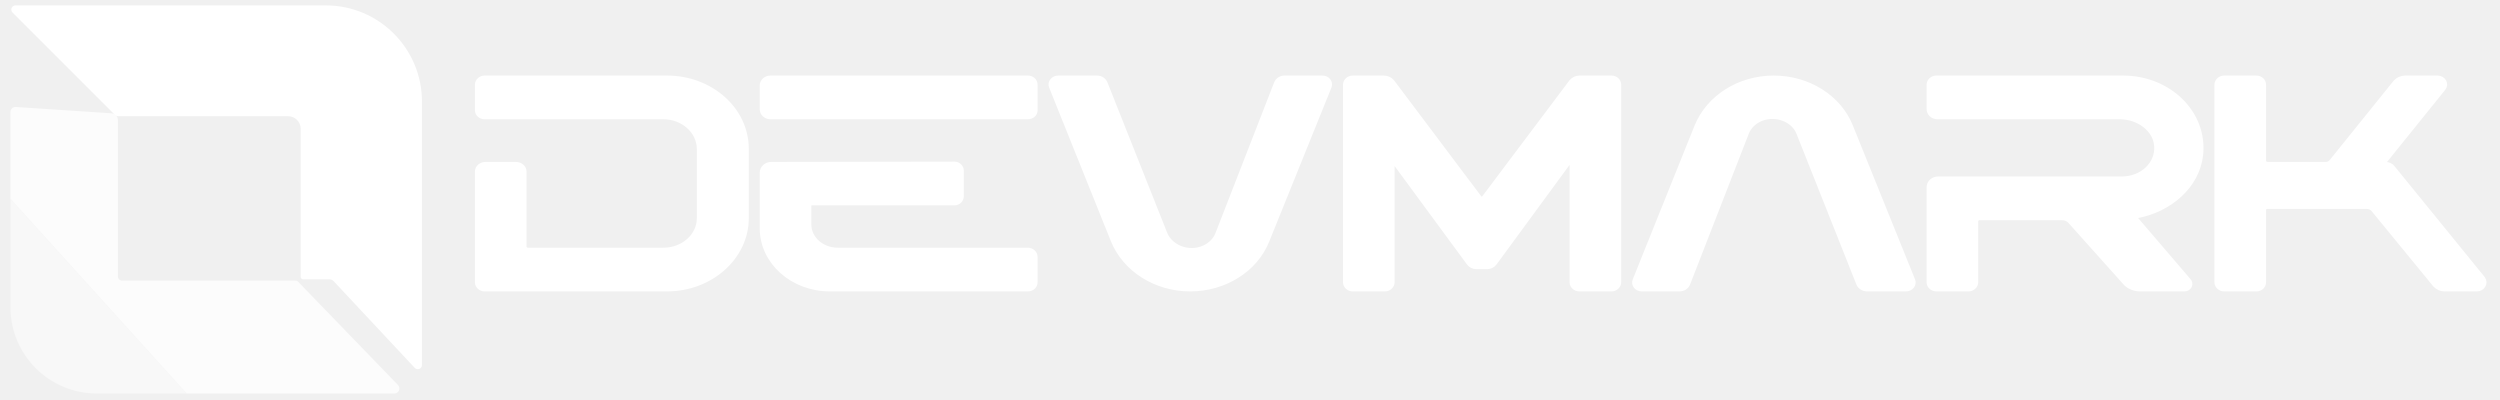
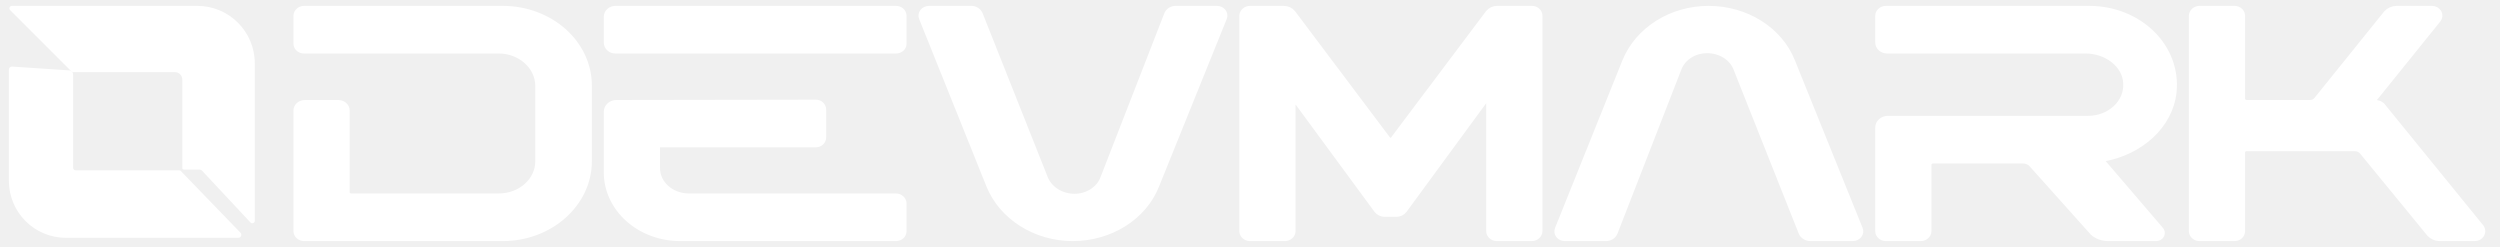
- <svg xmlns="http://www.w3.org/2000/svg" viewBox="-4 -4 1853 296" role="img" aria-label="DEVMARK, agencia de desarrollo web y software">
-   <g transform="scale(0.31) translate(-118 -173)">
+ <svg xmlns="http://www.w3.org/2000/svg" viewBox="-4 -4 1700.61 168" role="img" aria-label="DEVMARK, agencia de desarrollo web y software">
+   <g transform="scale(0.17) translate(-118 -173)">
    <g>
-       <path d="M142.14 173L884 173A230 230 0 0 1 1114 403L1114 1032.84A10 10 0 0 1 1096.7 1039.67L902.93 832.44A14 14 0 0 0 892.7 828L830 828A6 6 0 0 1 824 822L824 468A30 30 0 0 0 794 438L387.97 438A12 12 0 0 1 379.49 434.49L135.07 190.07A10 10 0 0 1 142.14 173Z" fill="rgba(255,255,255,1)" />
-       <path d="M142.79 415.85L372.06 431.01A16 16 0 0 1 387 446.98L387 821A10 10 0 0 0 397 831L811.9 831A8 8 0 0 1 817.66 833.44L1056.72 1080.66A12 12 0 0 1 1048.09 1101L551.4 1101L130 635.36L130 427.82A12 12 0 0 1 142.79 415.85Z" fill="rgba(255,255,255,0.78)" />
-       <path d="M130 635.36L551.4 1101L336.49 1101A206.49 206.49 0 0 1 130 894.51L130 635.36Z" fill="rgba(255,255,255,0.5)" />
+       <path d="M142.14 173L884 173A230 230 0 0 1 1114 403L1114 1032.84A10 10 0 0 1 1096.7 1039.67L902.93 832.44A14 14 0 0 0 892.7 828L830 828A6 6 0 0 1 824 822L824 468A30 30 0 0 0 794 438L387.97 438A12 12 0 0 1 379.49 434.49L135.07 190.07A10 10 0 0 1 142.14 173Z" fill="#FFFFFF" />
+       <path d="M142.79 415.85L372.06 431.01A16 16 0 0 1 387 446.98L387 821A10 10 0 0 0 397 831L811.9 831A8 8 0 0 1 817.66 833.44L1056.72 1080.66A12 12 0 0 1 1048.09 1101L358 1101A228 228 0 0 1 130 873L130 427.82A12 12 0 0 1 142.79 415.85Z" fill="#FFFFFF" />
    </g>
  </g>
-   <path d="M490.378 55.0H355.186C352.97 55.0 351.0 56.76 351.0 58.74V77.66C351.0 79.86 352.97 81.4 355.186 81.4H487.669C502.936 81.4 515.495 92.62 515.495 106.48V157.74C515.495 171.6 502.936 182.6 487.669 182.6H387.445C385.229 182.6 383.259 181.06 383.259 178.86V123.2C383.259 120.78 381.043 119.02 378.334 119.02H355.925C353.216 119.02 351.0 120.78 351.0 123.2V205.26C351.0 207.24 352.97 209.0 355.186 209.0H490.378C522.144 209.0 548.0 185.9 548.0 157.74V106.26C548.0 77.88 522.144 55.0 490.378 55.0Z M757.872 182.6H617.017C604.458 182.6 594.362 173.58 594.362 162.36V148.28C594.362 146.52 595.839 145.2 597.809 145.2H703.451C705.667 145.2 707.391 143.44 707.391 141.46V122.54C707.391 120.56 705.667 118.8 703.451 118.8L567.767 119.02C564.566 119.02 562.103 121.22 562.103 124.08V165.22C562.103 189.42 584.019 209.0 611.107 209.0H757.872C760.088 209.0 762.058 207.46 762.058 205.26V186.34C762.058 184.36 760.088 182.6 757.872 182.6ZM757.872 55.0H567.028C564.319 55.0 562.103 56.98 562.103 59.4V77.0C562.103 79.42 564.319 81.4 567.028 81.4H757.872C760.088 81.4 762.058 79.86 762.058 77.88V58.74C762.058 56.54 760.088 55.0 757.872 55.0Z M948.054 55.0C945.837 55.0 943.867 56.32 943.129 58.3L899.789 169.62C896.834 177.54 888.461 182.82 879.35 182.82C869.992 182.82 861.62 177.54 858.419 169.84L814.094 58.3C813.355 56.32 811.385 55.0 809.169 55.0H780.357C777.402 55.0 775.432 57.64 776.417 59.84L822.22 173.8C830.839 194.92 853.247 209.0 878.119 209.0C903.236 209.0 925.645 194.92 934.017 173.8L980.066 59.84C981.051 57.42 979.081 55.0 976.126 55.0Z" fill="#FFFFFF" stroke="#FFFFFF" stroke-width="6" stroke-linejoin="round" />
-   <path d="M1166.8 55.0C1164.83 55.0 1162.86 55.88 1161.629 57.42L1097.112 143.22C1095.634 145.2 1092.679 145.2 1091.448 143.22L1026.93 57.42C1025.699 55.88 1023.729 55.0 1021.513 55.0H998.612C996.395 55.0 994.425 56.76 994.425 58.74V205.26C994.425 207.24 996.395 209.0 998.612 209.0H1022.498C1024.714 209.0 1026.684 207.24 1026.684 205.26V115.5C1026.684 113.74 1029.147 113.08 1030.132 114.62L1085.784 190.3C1086.769 191.62 1088.493 192.5 1090.217 192.5H1098.343C1100.067 192.5 1101.79 191.62 1102.775 190.3L1158.92 113.74C1159.905 112.42 1162.368 113.08 1162.368 114.62V205.26C1162.368 207.24 1164.338 209.0 1166.554 209.0H1190.44C1192.657 209.0 1194.627 207.24 1194.627 205.26V58.74C1194.627 56.76 1192.903 55.0 1190.44 55.0Z" fill="#FFFFFF" stroke="#FFFFFF" stroke-width="6" stroke-linejoin="round" />
-   <path d="M1412.635 204.16 1366.586 90.2C1358.214 69.08 1335.805 55.0 1310.687 55.0C1285.57 55.0 1263.407 69.08 1254.789 90.2L1208.986 204.16C1208.001 206.58 1209.971 209.0 1212.926 209.0H1240.752C1243.215 209.0 1245.185 207.68 1245.924 205.7L1289.264 94.38C1292.219 86.46 1300.345 81.18 1309.702 81.18C1319.06 81.18 1327.432 86.46 1330.387 94.16L1374.712 205.7C1375.451 207.68 1377.667 209.0 1379.884 209.0H1408.695C1411.65 209.0 1413.62 206.36 1412.635 204.16Z M1579.177 154.88C1603.555 150.48 1623.502 133.1 1625.964 110.66C1629.165 80.3 1602.817 55.0 1569.573 55.0H1431.18C1428.964 55.0 1426.994 56.76 1426.994 58.74V76.78C1426.994 79.42 1429.21 81.4 1432.165 81.4H1567.11C1581.885 81.4 1594.937 91.3 1595.675 104.28C1596.66 118.36 1584.102 129.8 1568.834 129.8H1432.658C1429.457 129.8 1426.994 132.0 1426.994 134.86V205.26C1426.994 207.24 1428.964 209.0 1431.18 209.0H1455.067C1457.283 209.0 1459.253 207.24 1459.253 205.26V159.94C1459.253 157.74 1461.223 156.2 1463.439 156.2H1524.263C1527.218 156.2 1529.68 157.3 1531.404 159.28L1572.774 205.48C1575.237 207.68 1578.684 209.0 1582.378 209.0H1615.129C1617.592 209.0 1619.069 206.36 1617.099 204.6L1577.699 158.62C1576.468 157.3 1577.207 155.32 1579.177 154.88Z M1835.361 203.28 1768.627 121.22C1767.642 119.68 1765.919 119.02 1763.949 119.02H1759.024L1806.057 60.72C1808.027 58.3 1806.057 55.0 1802.61 55.0H1778.724C1776.261 55.0 1774.045 56.1 1772.567 57.64L1725.041 116.6C1723.81 118.14 1721.84 119.02 1719.87 119.02H1676.776C1674.56 119.02 1672.59 117.26 1672.59 115.28V58.74C1672.59 56.76 1670.866 55.0 1668.404 55.0H1644.517C1642.301 55.0 1640.331 56.76 1640.331 58.74V205.26C1640.331 207.24 1642.301 209.0 1644.517 209.0H1668.404C1670.866 209.0 1672.59 207.24 1672.59 205.26V151.36C1672.59 149.38 1674.56 147.84 1676.776 147.84H1750.159C1752.375 147.84 1754.591 148.72 1756.069 150.48L1801.871 206.36C1803.349 207.9 1805.565 209.0 1807.781 209.0H1831.914C1835.115 209.0 1837.085 205.7 1835.361 203.28Z" fill="#FFFFFF" stroke="#FFFFFF" stroke-width="6" stroke-linejoin="round" />
+   <path d="M337.991 3.0H202.799C200.583 3.0 198.613 4.76 198.613 6.74V25.66C198.613 27.86 200.583 29.4 202.799 29.4H335.282C350.549 29.4 363.108 40.62 363.108 54.48V105.74C363.108 119.6 350.549 130.6 335.282 130.6H235.058C232.842 130.6 230.872 129.06 230.872 126.86V71.2C230.872 68.78 228.656 67.02 225.947 67.02H203.538C200.829 67.02 198.613 68.78 198.613 71.2V153.26C198.613 155.24 200.583 157.0 202.799 157.0H337.991C369.757 157.0 395.613 133.9 395.613 105.74V54.26C395.613 25.88 369.757 3.0 337.991 3.0Z M605.485 130.6H464.63C452.071 130.6 441.975 121.58 441.975 110.36V96.28C441.975 94.52 443.452 93.2 445.422 93.2H551.064C553.28 93.2 555.004 91.44 555.004 89.46V70.54C555.004 68.56 553.28 66.8 551.064 66.8L415.38 67.02C412.179 67.02 409.716 69.22 409.716 72.08V113.22C409.716 137.42 431.632 157.0 458.72 157.0H605.485C607.701 157.0 609.671 155.46 609.671 153.26V134.34C609.671 132.36 607.701 130.6 605.485 130.6ZM605.485 3.0H414.641C411.932 3.0 409.716 4.98 409.716 7.4V25.0C409.716 27.42 411.932 29.4 414.641 29.4H605.485C607.701 29.4 609.671 27.86 609.671 25.88V6.74C609.671 4.54 607.701 3.0 605.485 3.0Z M795.667 3.0C793.45 3.0 791.48 4.32 790.742 6.3L747.402 117.62C744.447 125.54 736.074 130.82 726.963 130.82C717.605 130.82 709.233 125.54 706.032 117.84L661.707 6.3C660.968 4.32 658.998 3.0 656.782 3.0H627.97C625.015 3.0 623.045 5.64 624.03 7.84L669.833 121.8C678.452 142.92 700.86 157.0 725.732 157.0C750.849 157.0 773.258 142.92 781.63 121.8L827.679 7.84C828.664 5.42 826.694 3.0 823.739 3.0Z" fill="#FFFFFF" stroke="#FFFFFF" stroke-width="6" stroke-linejoin="round" />
+   <path d="M1014.414 3.0C1012.444 3.0 1010.474 3.88 1009.242 5.42L944.725 91.22C943.247 93.2 940.292 93.2 939.061 91.22L874.544 5.42C873.312 3.88 871.342 3.0 869.126 3.0H846.225C844.009 3.0 842.039 4.76 842.039 6.74V153.26C842.039 155.24 844.009 157.0 846.225 157.0H870.111C872.327 157.0 874.297 155.24 874.297 153.26V63.5C874.297 61.74 876.76 61.08 877.745 62.62L933.397 138.3C934.382 139.62 936.106 140.5 937.83 140.5H945.956C947.68 140.5 949.404 139.62 950.389 138.3L1006.534 61.74C1007.519 60.42 1009.981 61.08 1009.981 62.62V153.26C1009.981 155.24 1011.951 157.0 1014.167 157.0H1038.054C1040.27 157.0 1042.24 155.24 1042.24 153.26V6.74C1042.24 4.76 1040.516 3.0 1038.054 3.0Z" fill="#FFFFFF" stroke="#FFFFFF" stroke-width="6" stroke-linejoin="round" />
+   <path d="M1260.248 152.16 1214.199 38.2C1205.827 17.08 1183.418 3.0 1158.3 3.0C1133.183 3.0 1111.02 17.08 1102.402 38.2L1056.599 152.16C1055.614 154.58 1057.584 157.0 1060.539 157.0H1088.365C1090.828 157.0 1092.798 155.68 1093.537 153.7L1136.877 42.38C1139.832 34.46 1147.958 29.18 1157.315 29.18C1166.673 29.18 1175.045 34.46 1178 42.16L1222.325 153.7C1223.064 155.68 1225.28 157.0 1227.497 157.0H1256.308C1259.263 157.0 1261.233 154.36 1260.248 152.16Z M1426.79 102.88C1451.168 98.48 1471.115 81.1 1473.577 58.66C1476.778 28.3 1450.43 3.0 1417.186 3.0H1278.793C1276.577 3.0 1274.607 4.76 1274.607 6.74V24.78C1274.607 27.42 1276.823 29.4 1279.778 29.4H1414.723C1429.498 29.4 1442.55 39.3 1443.288 52.28C1444.273 66.36 1431.715 77.8 1416.447 77.8H1280.271C1277.07 77.8 1274.607 80.0 1274.607 82.86V153.26C1274.607 155.24 1276.577 157.0 1278.793 157.0H1302.68C1304.896 157.0 1306.866 155.24 1306.866 153.26V107.94C1306.866 105.74 1308.836 104.2 1311.052 104.2H1371.876C1374.831 104.2 1377.293 105.3 1379.017 107.28L1420.387 153.48C1422.85 155.68 1426.297 157.0 1429.991 157.0H1462.742C1465.205 157.0 1466.682 154.36 1464.712 152.6L1425.312 106.62C1424.081 105.3 1424.82 103.32 1426.79 102.88Z M1682.974 151.28 1616.24 69.22C1615.255 67.68 1613.532 67.02 1611.562 67.02H1606.637L1653.67 8.72C1655.64 6.3 1653.67 3.0 1650.223 3.0H1626.337C1623.874 3.0 1621.658 4.1 1620.18 5.64L1572.654 64.6C1571.423 66.14 1569.453 67.02 1567.483 67.02H1524.389C1522.173 67.02 1520.203 65.26 1520.203 63.28V6.74C1520.203 4.76 1518.479 3.0 1516.017 3.0H1492.13C1489.914 3.0 1487.944 4.76 1487.944 6.74V153.26C1487.944 155.24 1489.914 157.0 1492.13 157.0H1516.017C1518.479 157.0 1520.203 155.24 1520.203 153.26V99.36C1520.203 97.38 1522.173 95.84 1524.389 95.84H1597.772C1599.988 95.84 1602.204 96.72 1603.682 98.48L1649.484 154.36C1650.962 155.9 1653.178 157.0 1655.394 157.0H1679.527C1682.728 157.0 1684.698 153.7 1682.974 151.28Z" fill="#FFFFFF" stroke="#FFFFFF" stroke-width="6" stroke-linejoin="round" />
</svg>
